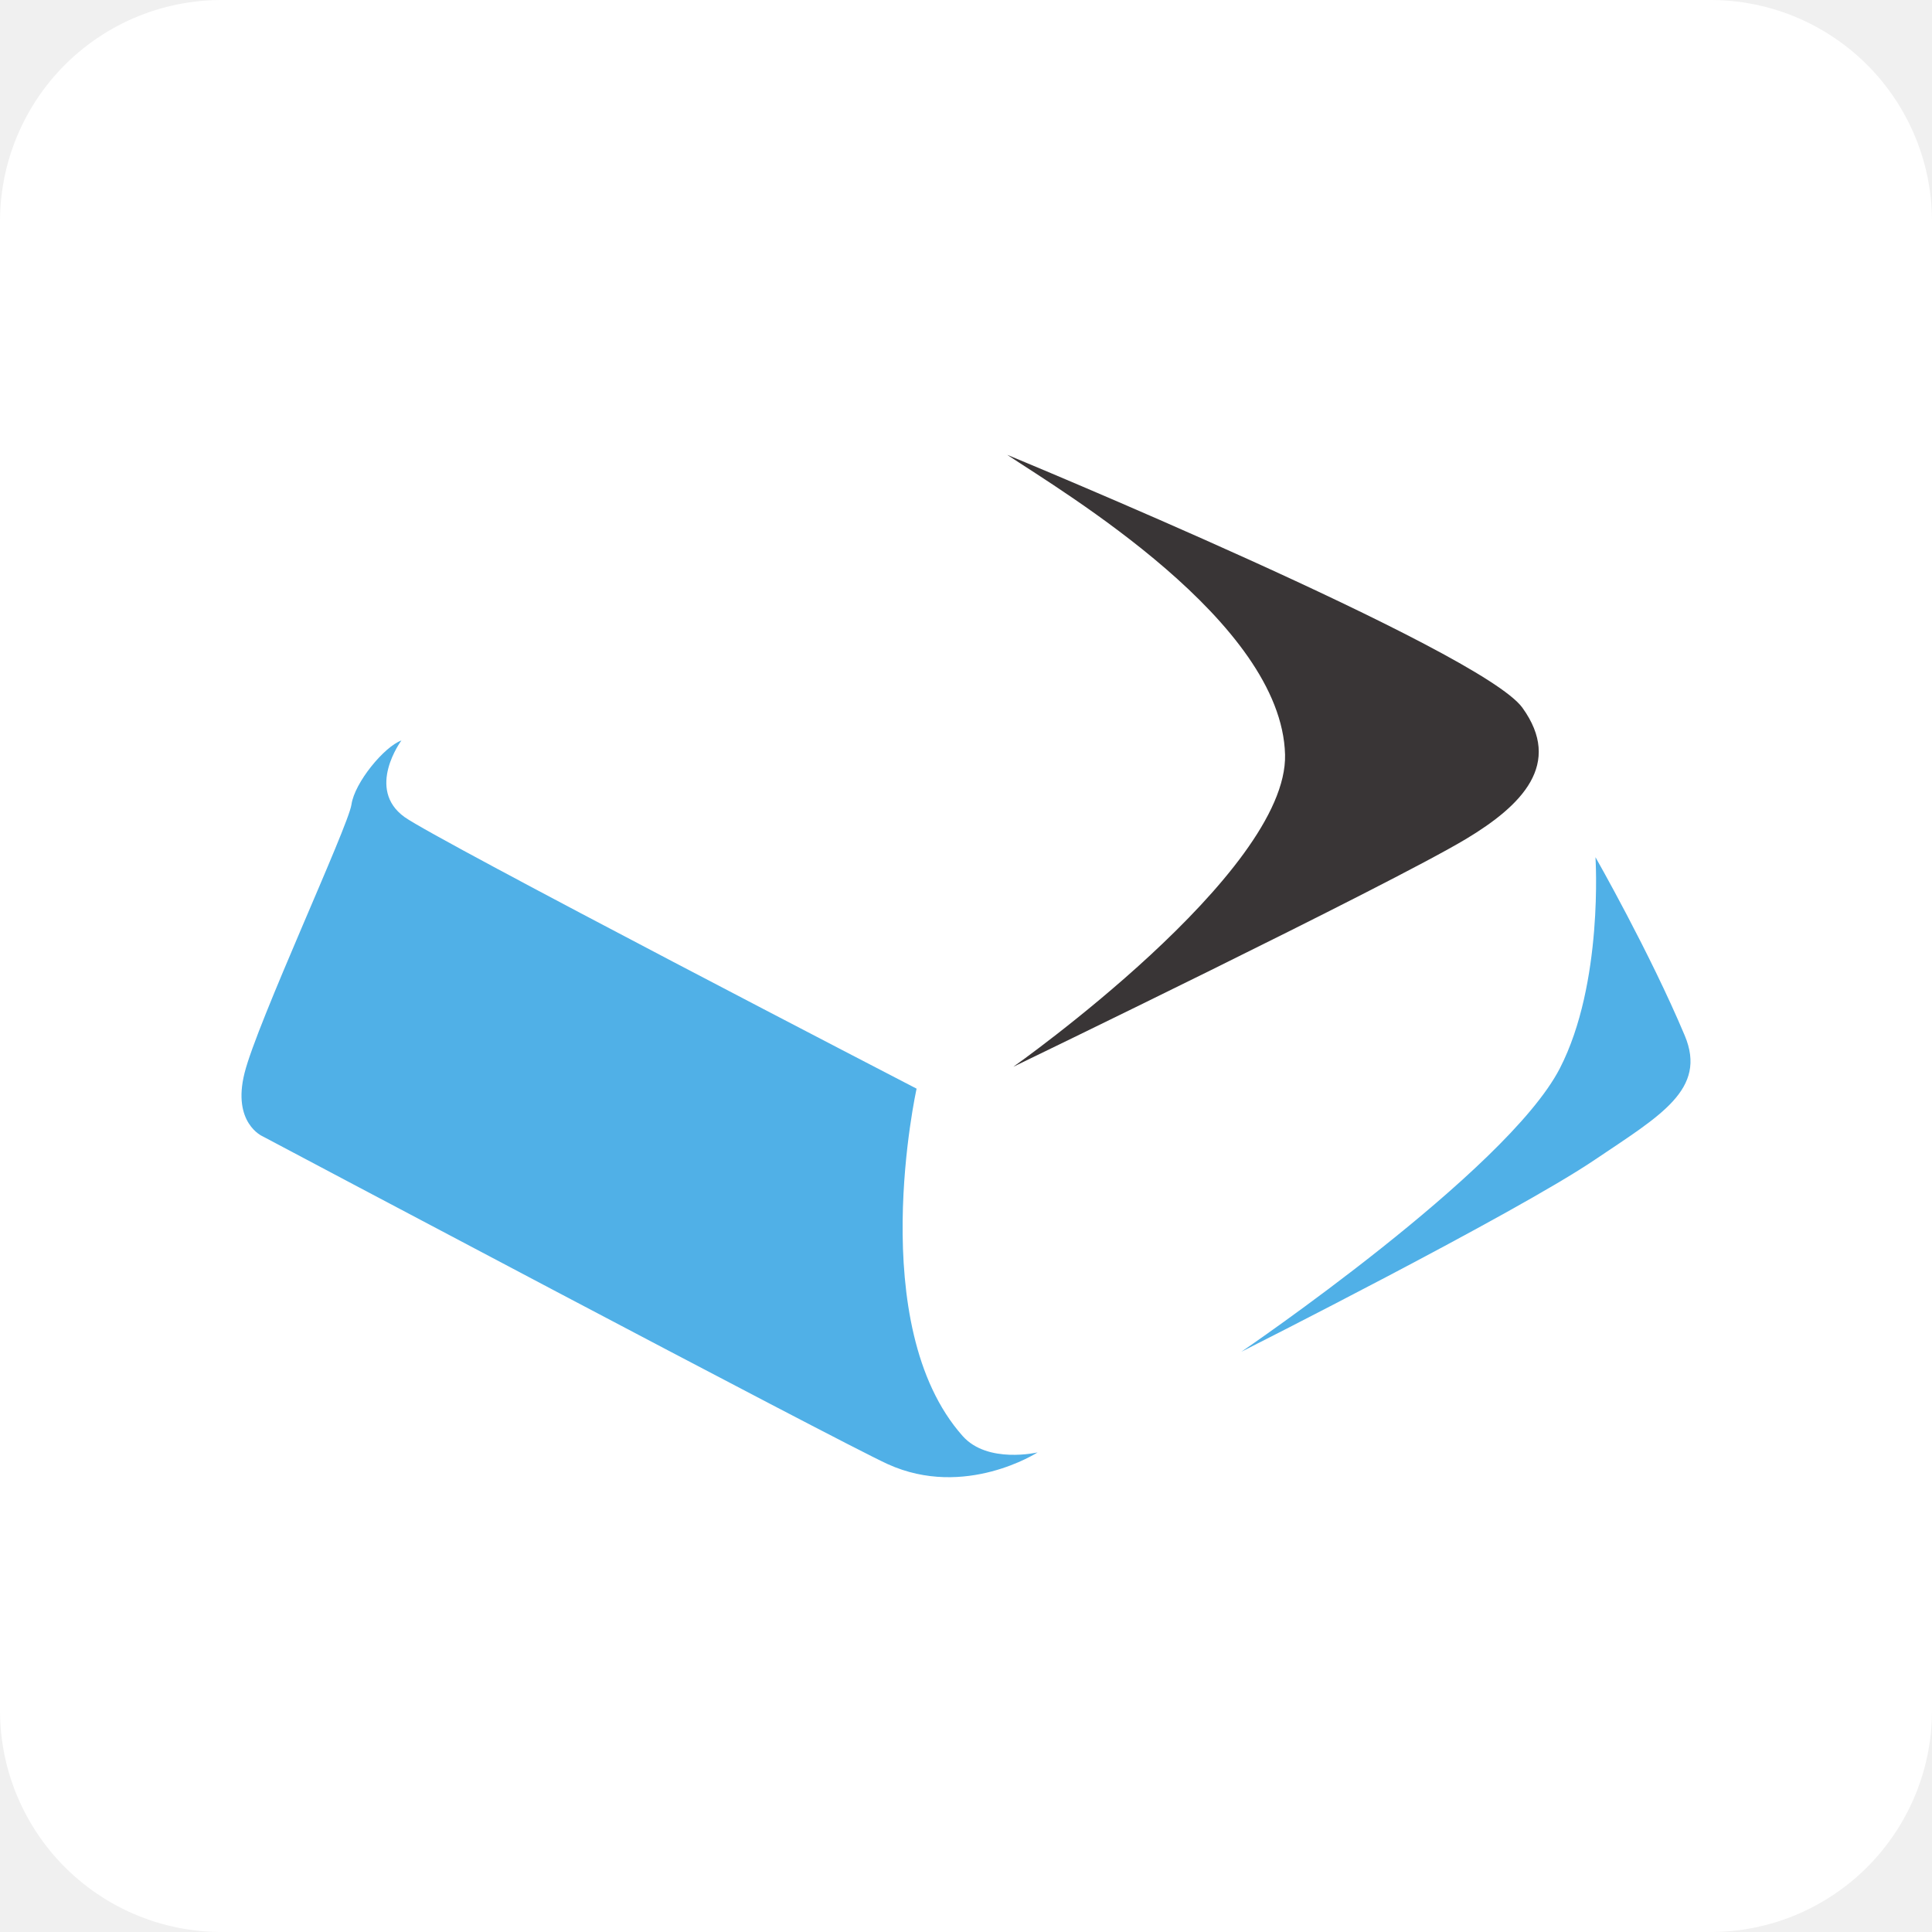
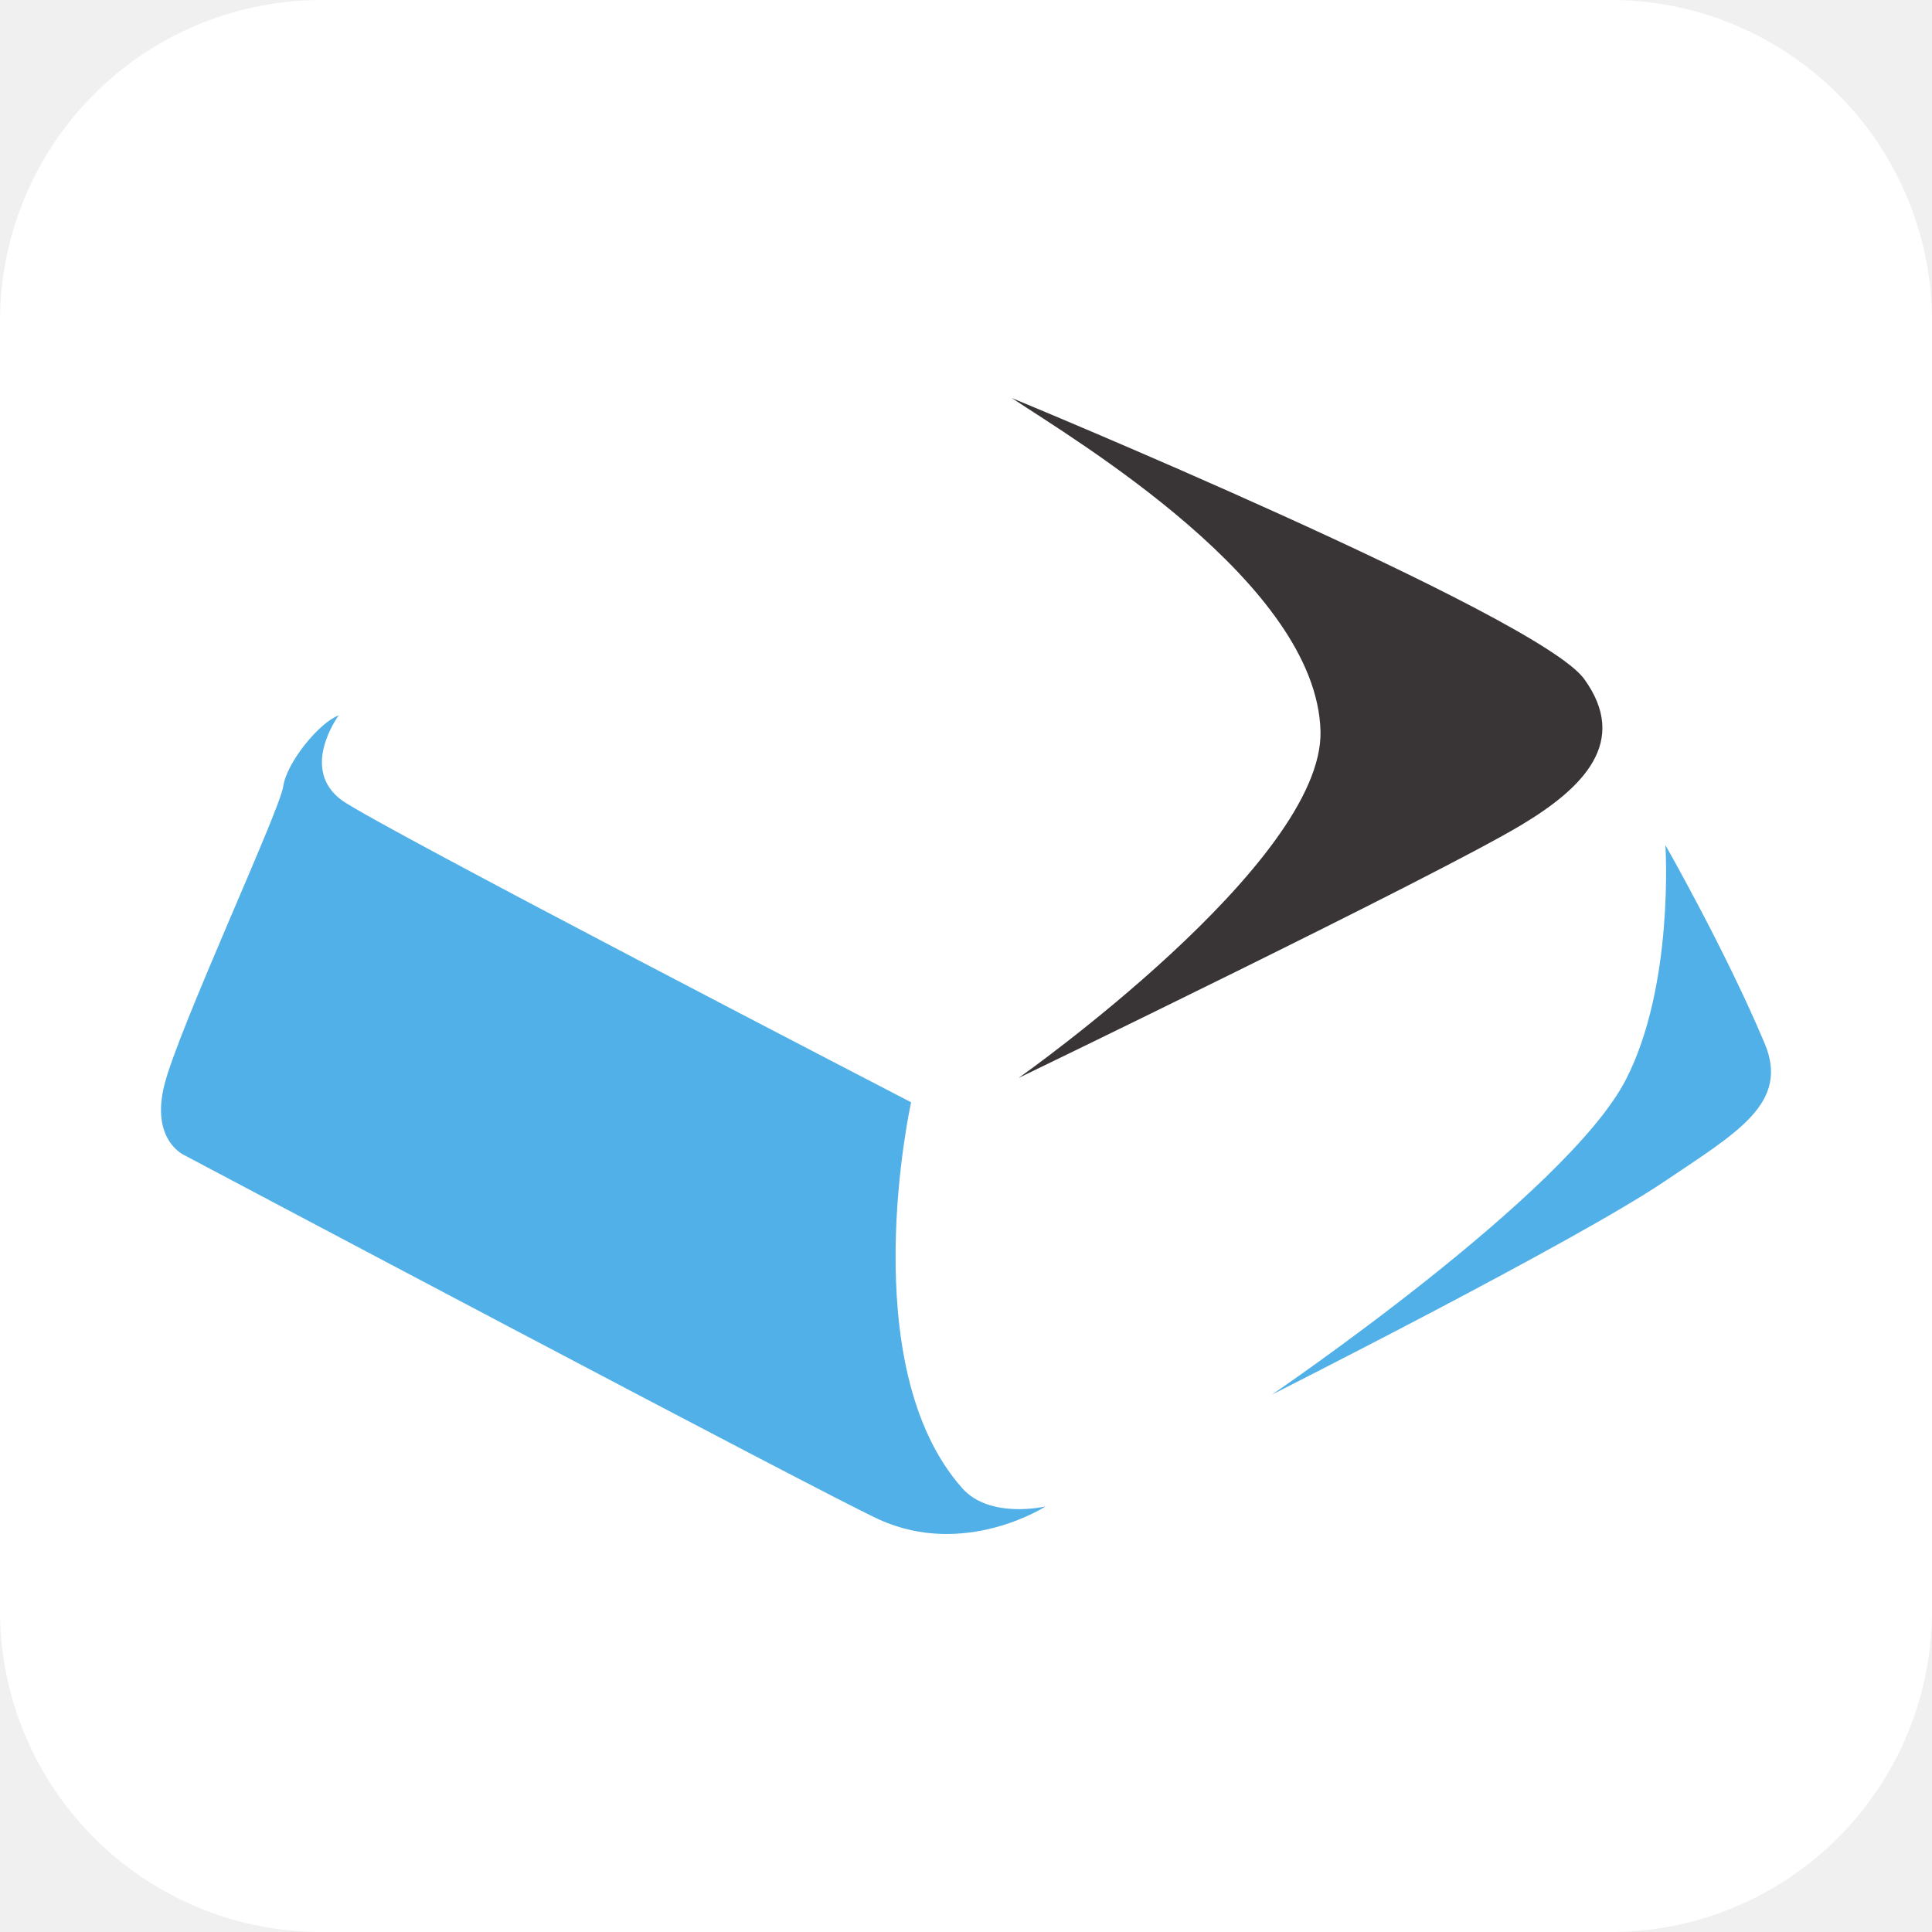
<svg xmlns="http://www.w3.org/2000/svg" id="svg2" version="1.1" width="240" height="240" xml:space="preserve">
  <defs id="defs6" />
  <g id="g10" transform="matrix(1.25,0,0,-1.25,0,240)">
-     <rect style="fill:#ffffff;fill-opacity:1;stroke:#ffffff;stroke-width:44.013;stroke-linecap:round;stroke-linejoin:round;stroke-miterlimit:4;stroke-opacity:1;stroke-dasharray:none" id="rect3063" width="147.987" height="147.987" x="22.007" y="-169.993" transform="scale(1,-1)" />
-     <g id="g3039" transform="matrix(0.9804203,0,0,0.9804203,7.844931,33.63159)">
+     <rect style="fill:#ffffff;fill-opacity:1;stroke:#ffffff;stroke-width:63.869;stroke-linecap:round;stroke-linejoin:round;stroke-miterlimit:4;stroke-opacity:1;stroke-dasharray:none" id="rect3063" width="128.131" height="128.131" x="31.935" y="-160.065" transform="scale(1,-1)" />
+     <g id="g3039" transform="matrix(1.089356,0,0,1.089356,-1.95008,26.70177)">
      <path d="m 32.687,86.474 c 0,0 -3.64,-4.905 0.314,-7.76 3.295,-2.369 51.907,-27.533 51.907,-27.533 0,0 -5.328,-23.975 4.672,-35.214 2.531,-2.846 7.594,-1.656 7.594,-1.656 0,0 -7.352,-4.751 -15.189,-1.19 -4.925,2.24 -63.382,33.237 -63.382,33.237 0,0 -3.091,1.339 -1.818,6.401 1.258,5.068 10.521,25.01 10.839,27.221 0.316,2.224 3.32,5.867 5.062,6.494" style="fill:#50b0e7;fill-opacity:1;fill-rule:nonzero;stroke:none" id="path14" />
      <path d="m 94.088,115.43 c 0,0 48.023,-19.815 52.224,-25.634 4.118,-5.701 -0.047,-9.9 -5.7,-13.298 -7.909,-4.742 -45.899,-23.098 -45.899,-23.098 0,0 27.853,19.627 27.543,31.646 -0.357,13.479 -22.472,26.59 -28.168,30.385" style="fill:#393536;fill-opacity:1;fill-rule:nonzero;stroke:none" id="path16" />
      <path d="m 153.72,74.644 c 0,0 5.52,-9.679 9.052,-18.085 2.29,-5.456 -2.479,-8.106 -9.102,-12.575 -8.069,-5.467 -35.846,-19.471 -35.846,-19.471 0,0 26.905,18.279 32.286,28.727 4.446,8.632 3.61,21.404 3.61,21.404" style="fill:#50b0e7;fill-opacity:1;fill-rule:nonzero;stroke:none" id="path18" />
    </g>
  </g>
</svg>
